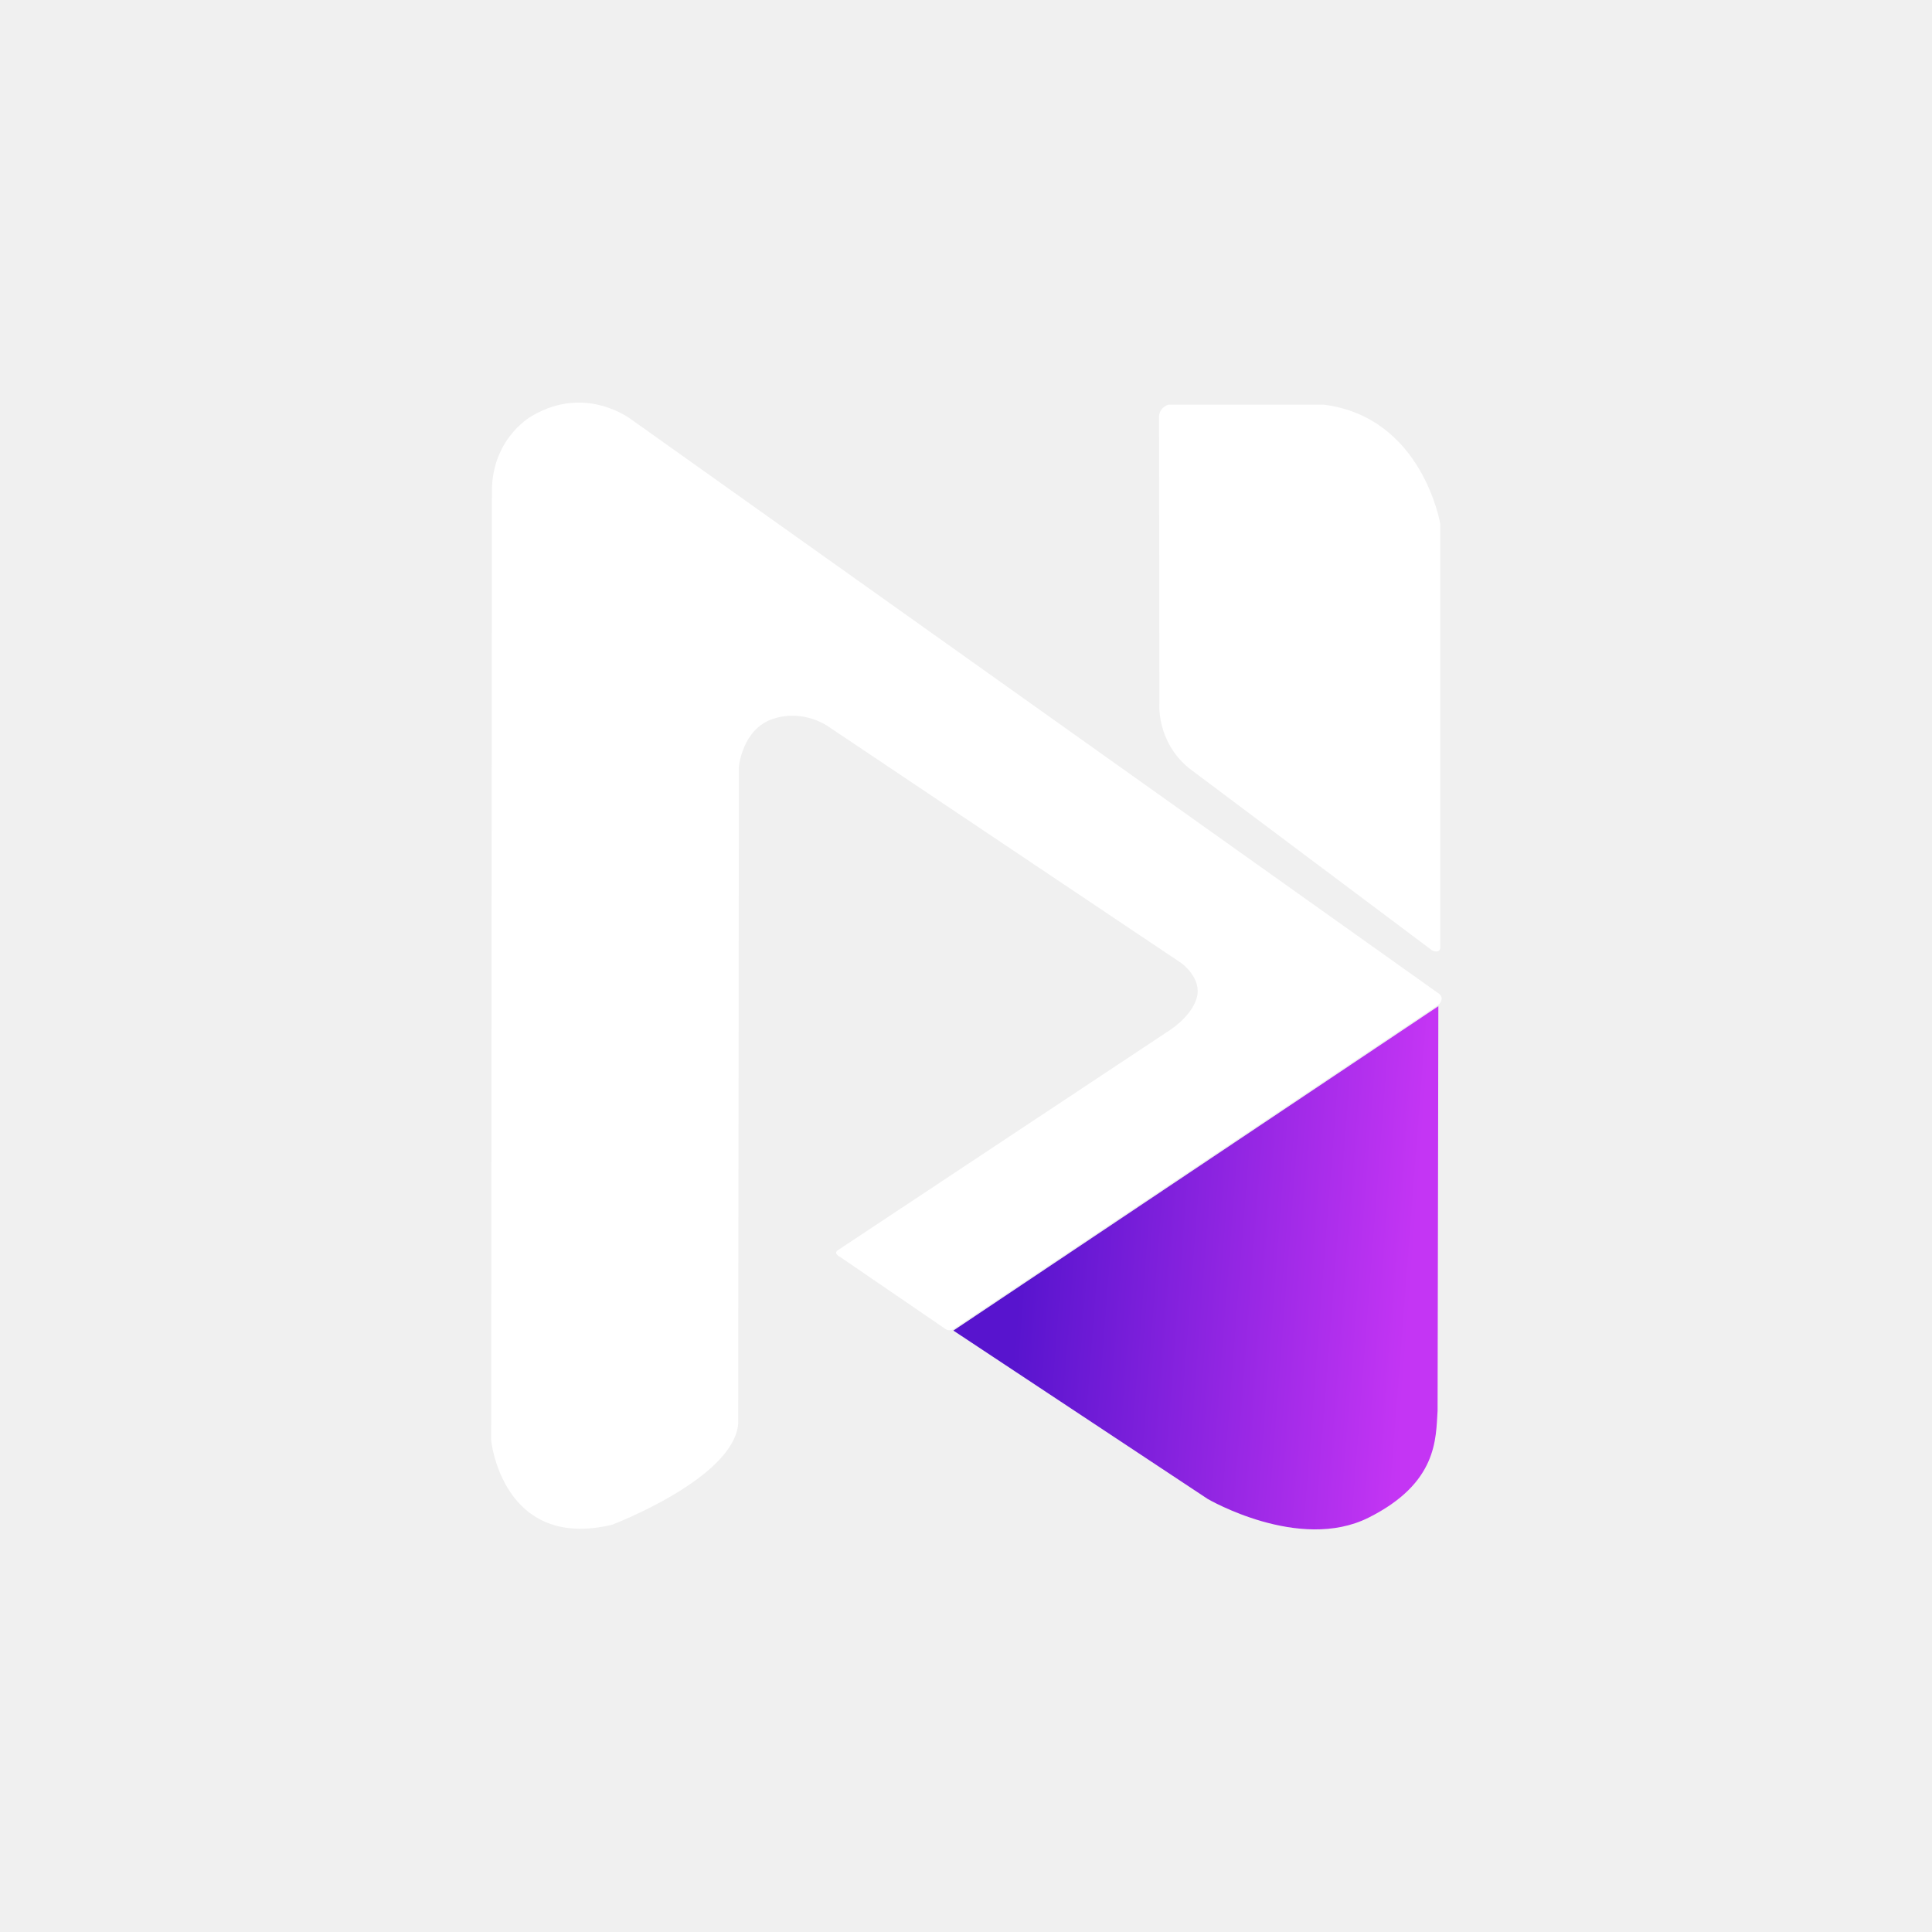
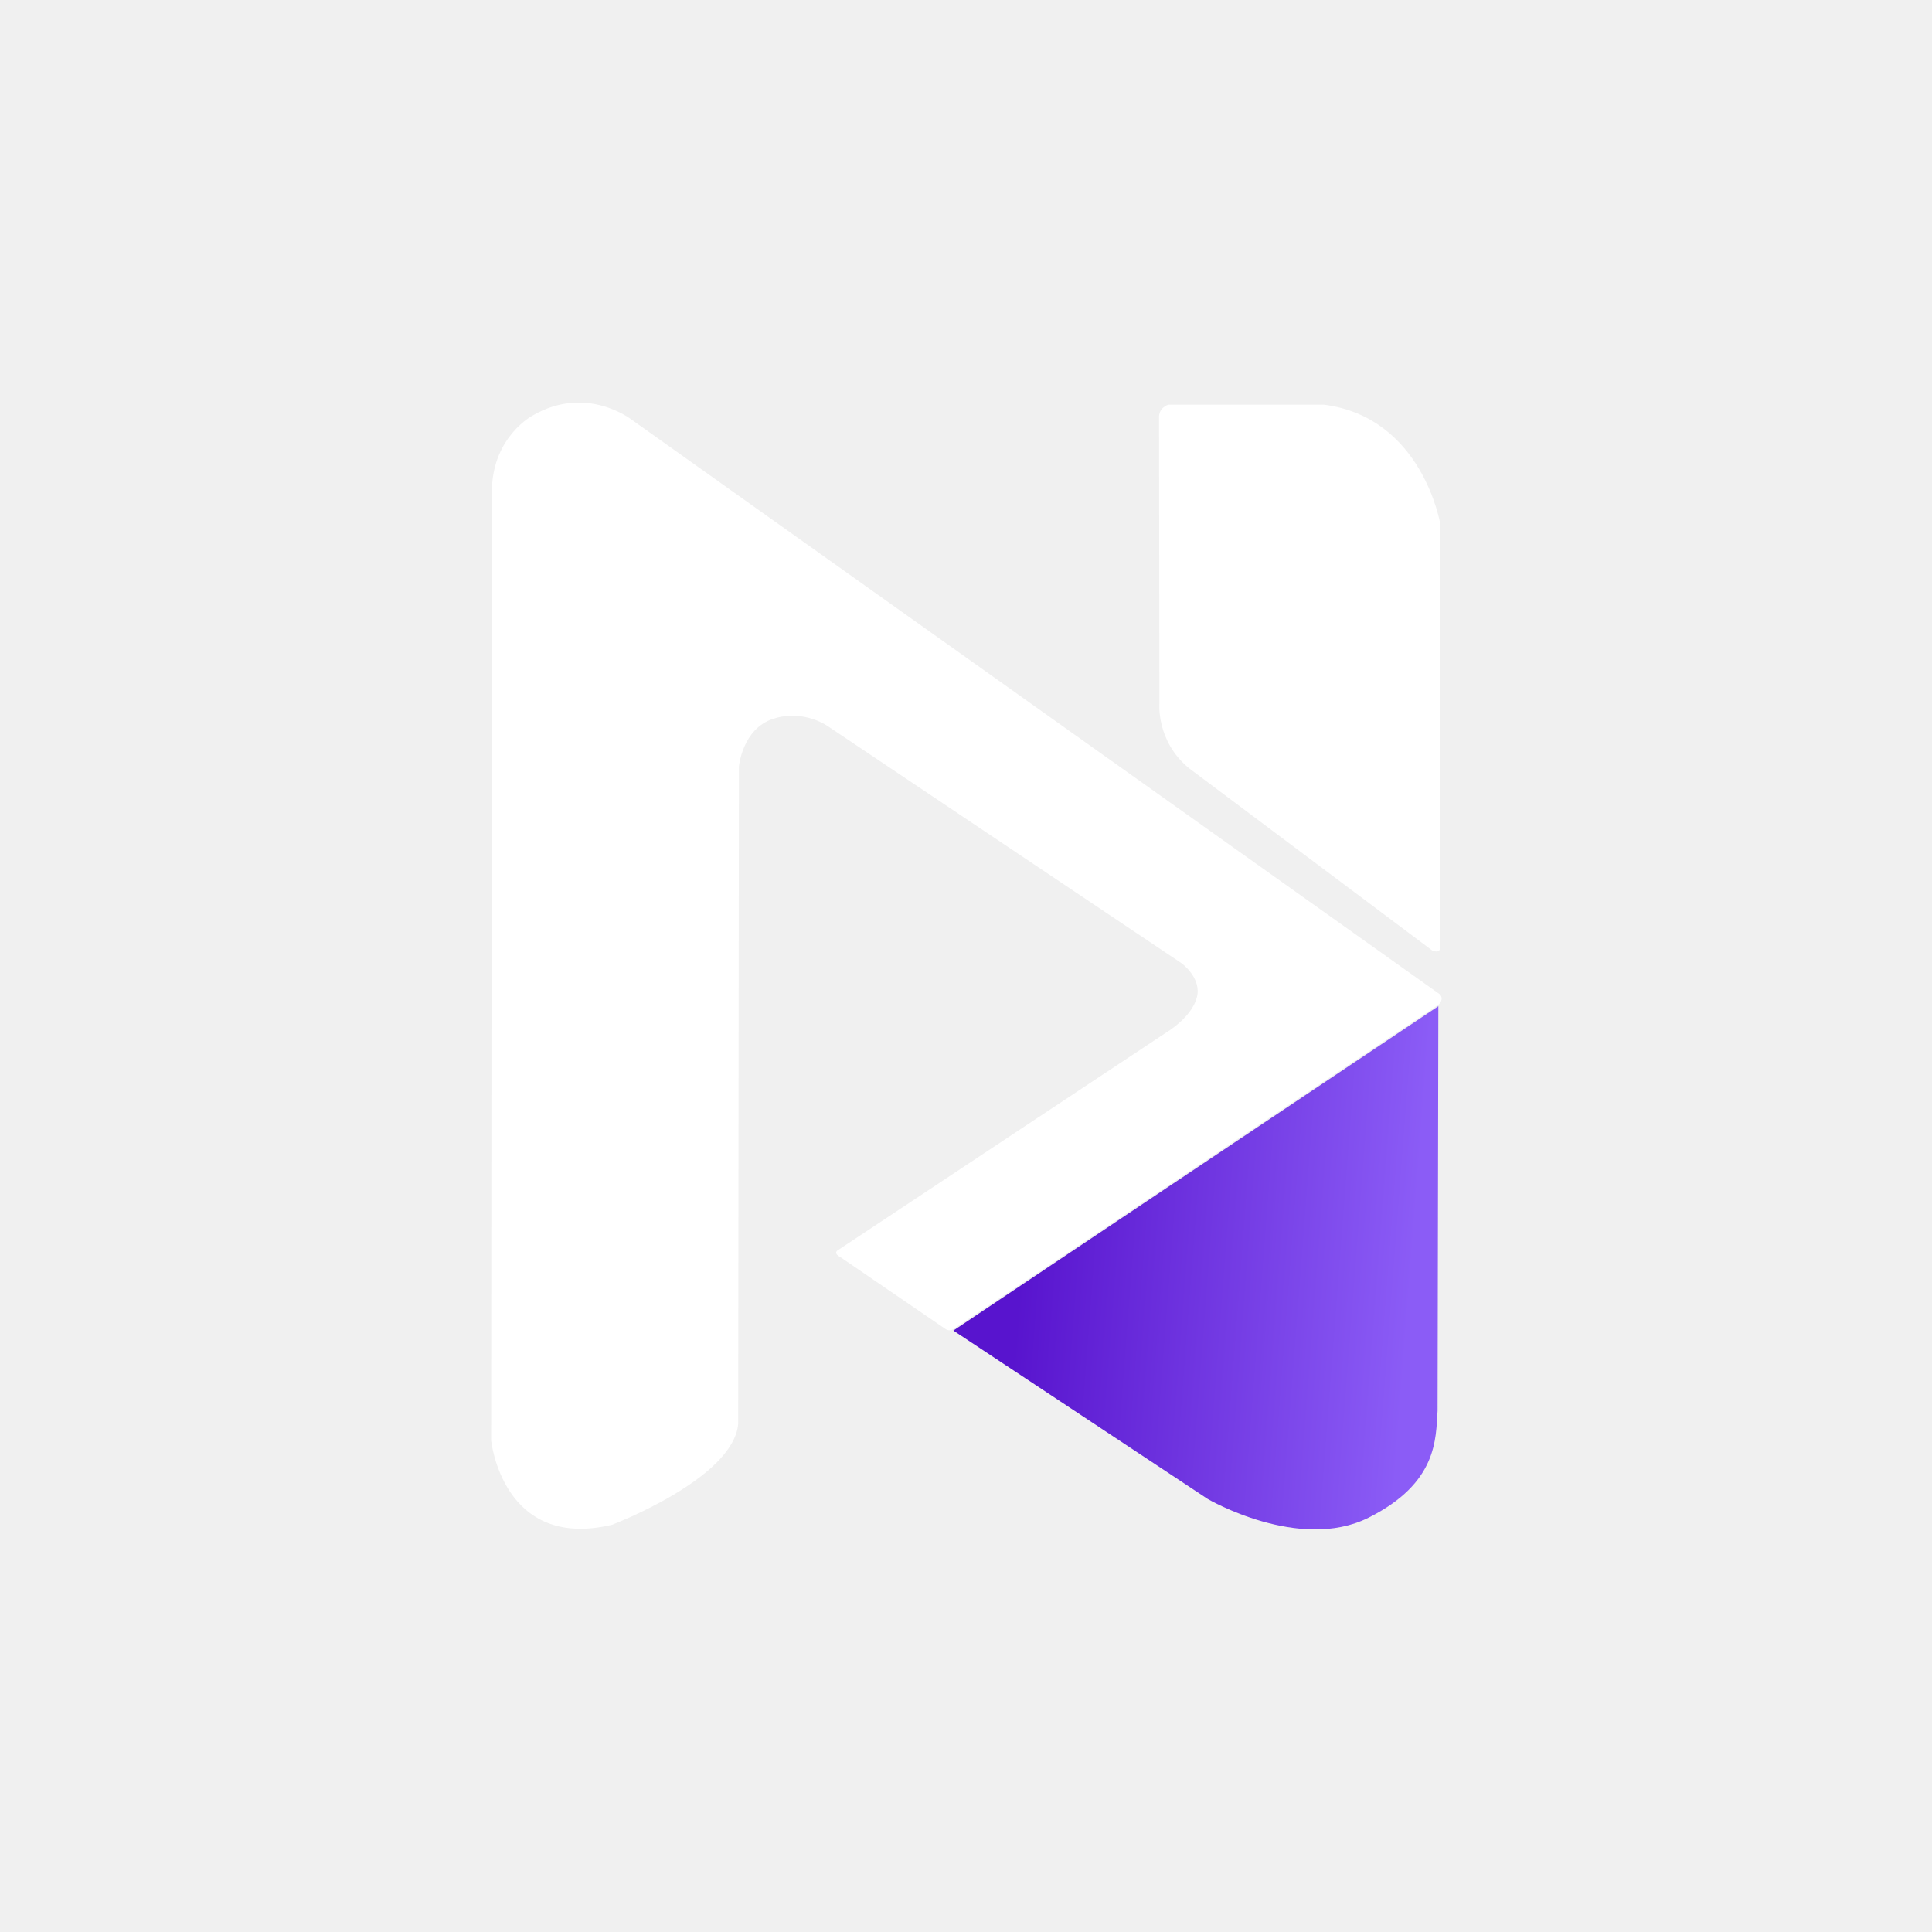
<svg xmlns="http://www.w3.org/2000/svg" width="108" height="108" viewBox="0 0 108 108" fill="none">
  <g transform="translate(54 54) scale(0.96) translate(-54 -54)">
    <path fill-rule="evenodd" clip-rule="evenodd" d="M53.334,75.275L68.075,85.034C68.075,85.034 73.398,88.144 77.436,86.125C81.473,84.106 81.353,81.525 81.46,79.91L81.505,56.34L53.266,75.228L53.334,75.275Z" fill="url(#g)" />
    <path fill-rule="evenodd" clip-rule="evenodd" d="M65.241,22.096L65.263,38.678C65.263,38.678 65.056,40.894 66.978,42.476L81.144,53.093C81.144,53.093 81.603,53.315 81.618,52.916V28.265C81.618,28.265 80.597,22.055 74.845,21.315H65.78C65.78,21.315 65.205,21.486 65.241,22.096Z" fill="white" />
    <path fill-rule="evenodd" clip-rule="evenodd" d="M26.393,26.242L26.35,81.626C26.35,81.626 27.001,88.057 33.389,86.536C33.389,86.536 40.446,83.855 40.734,80.67L40.777,42.385C40.777,42.385 40.972,40.191 42.775,39.605C44.579,39.018 45.992,40.061 45.992,40.061L66.546,53.836C66.546,53.836 67.763,54.705 67.436,55.857C67.111,57.008 65.72,57.834 65.72,57.834L46.578,70.523C46.578,70.523 46.196,70.694 46.69,70.955L52.794,75.13C52.794,75.13 53.024,75.309 53.269,75.139C53.552,74.943 81.526,56.244 81.526,56.244C81.526,56.244 81.872,55.932 81.581,55.641L34.526,22.185C34.526,22.185 31.905,20.124 28.77,21.945C28.77,21.945 26.468,23.145 26.393,26.242Z" fill="white" />
  </g>
  <defs>
    <linearGradient id="g" x1="79.758" y1="74.9" x2="57.025" y2="73.158" gradientUnits="userSpaceOnUse">
-       <stop stop-color="#C435F4" />
+       <stop stop-color="#8B5CF6" />
      <stop offset="1" stop-color="#5814CE" />
    </linearGradient>
  </defs>
</svg>
